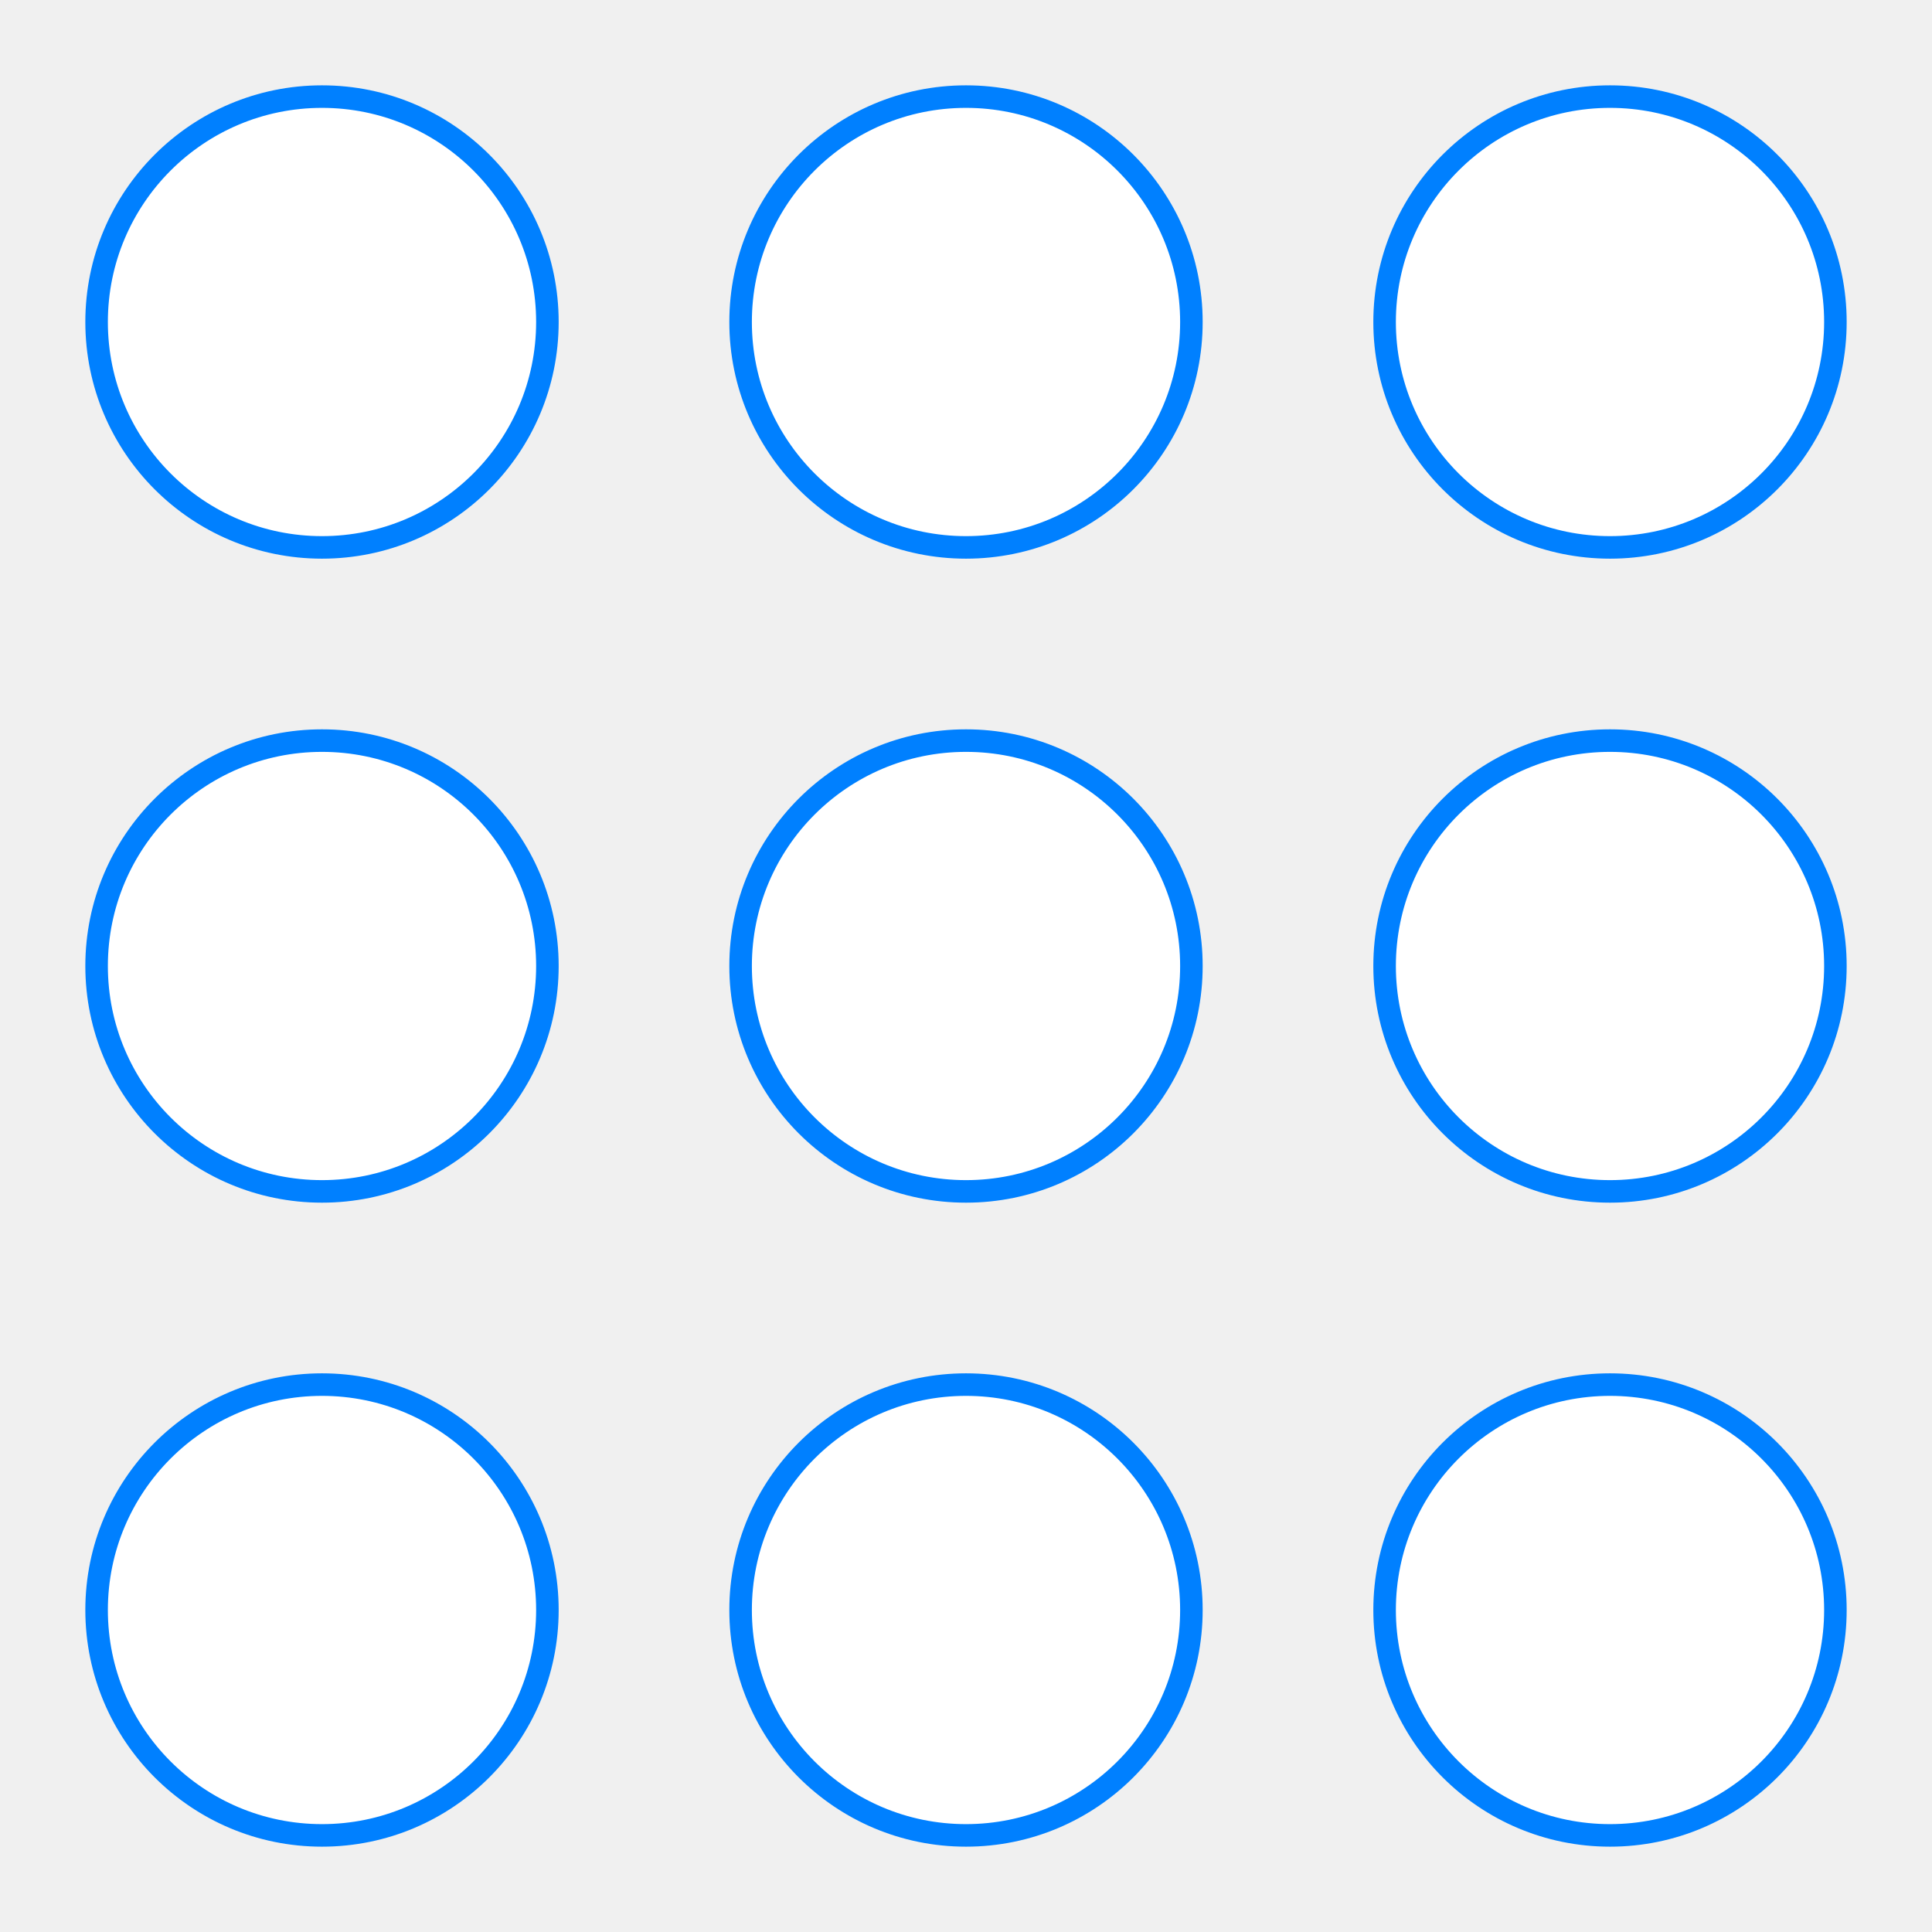
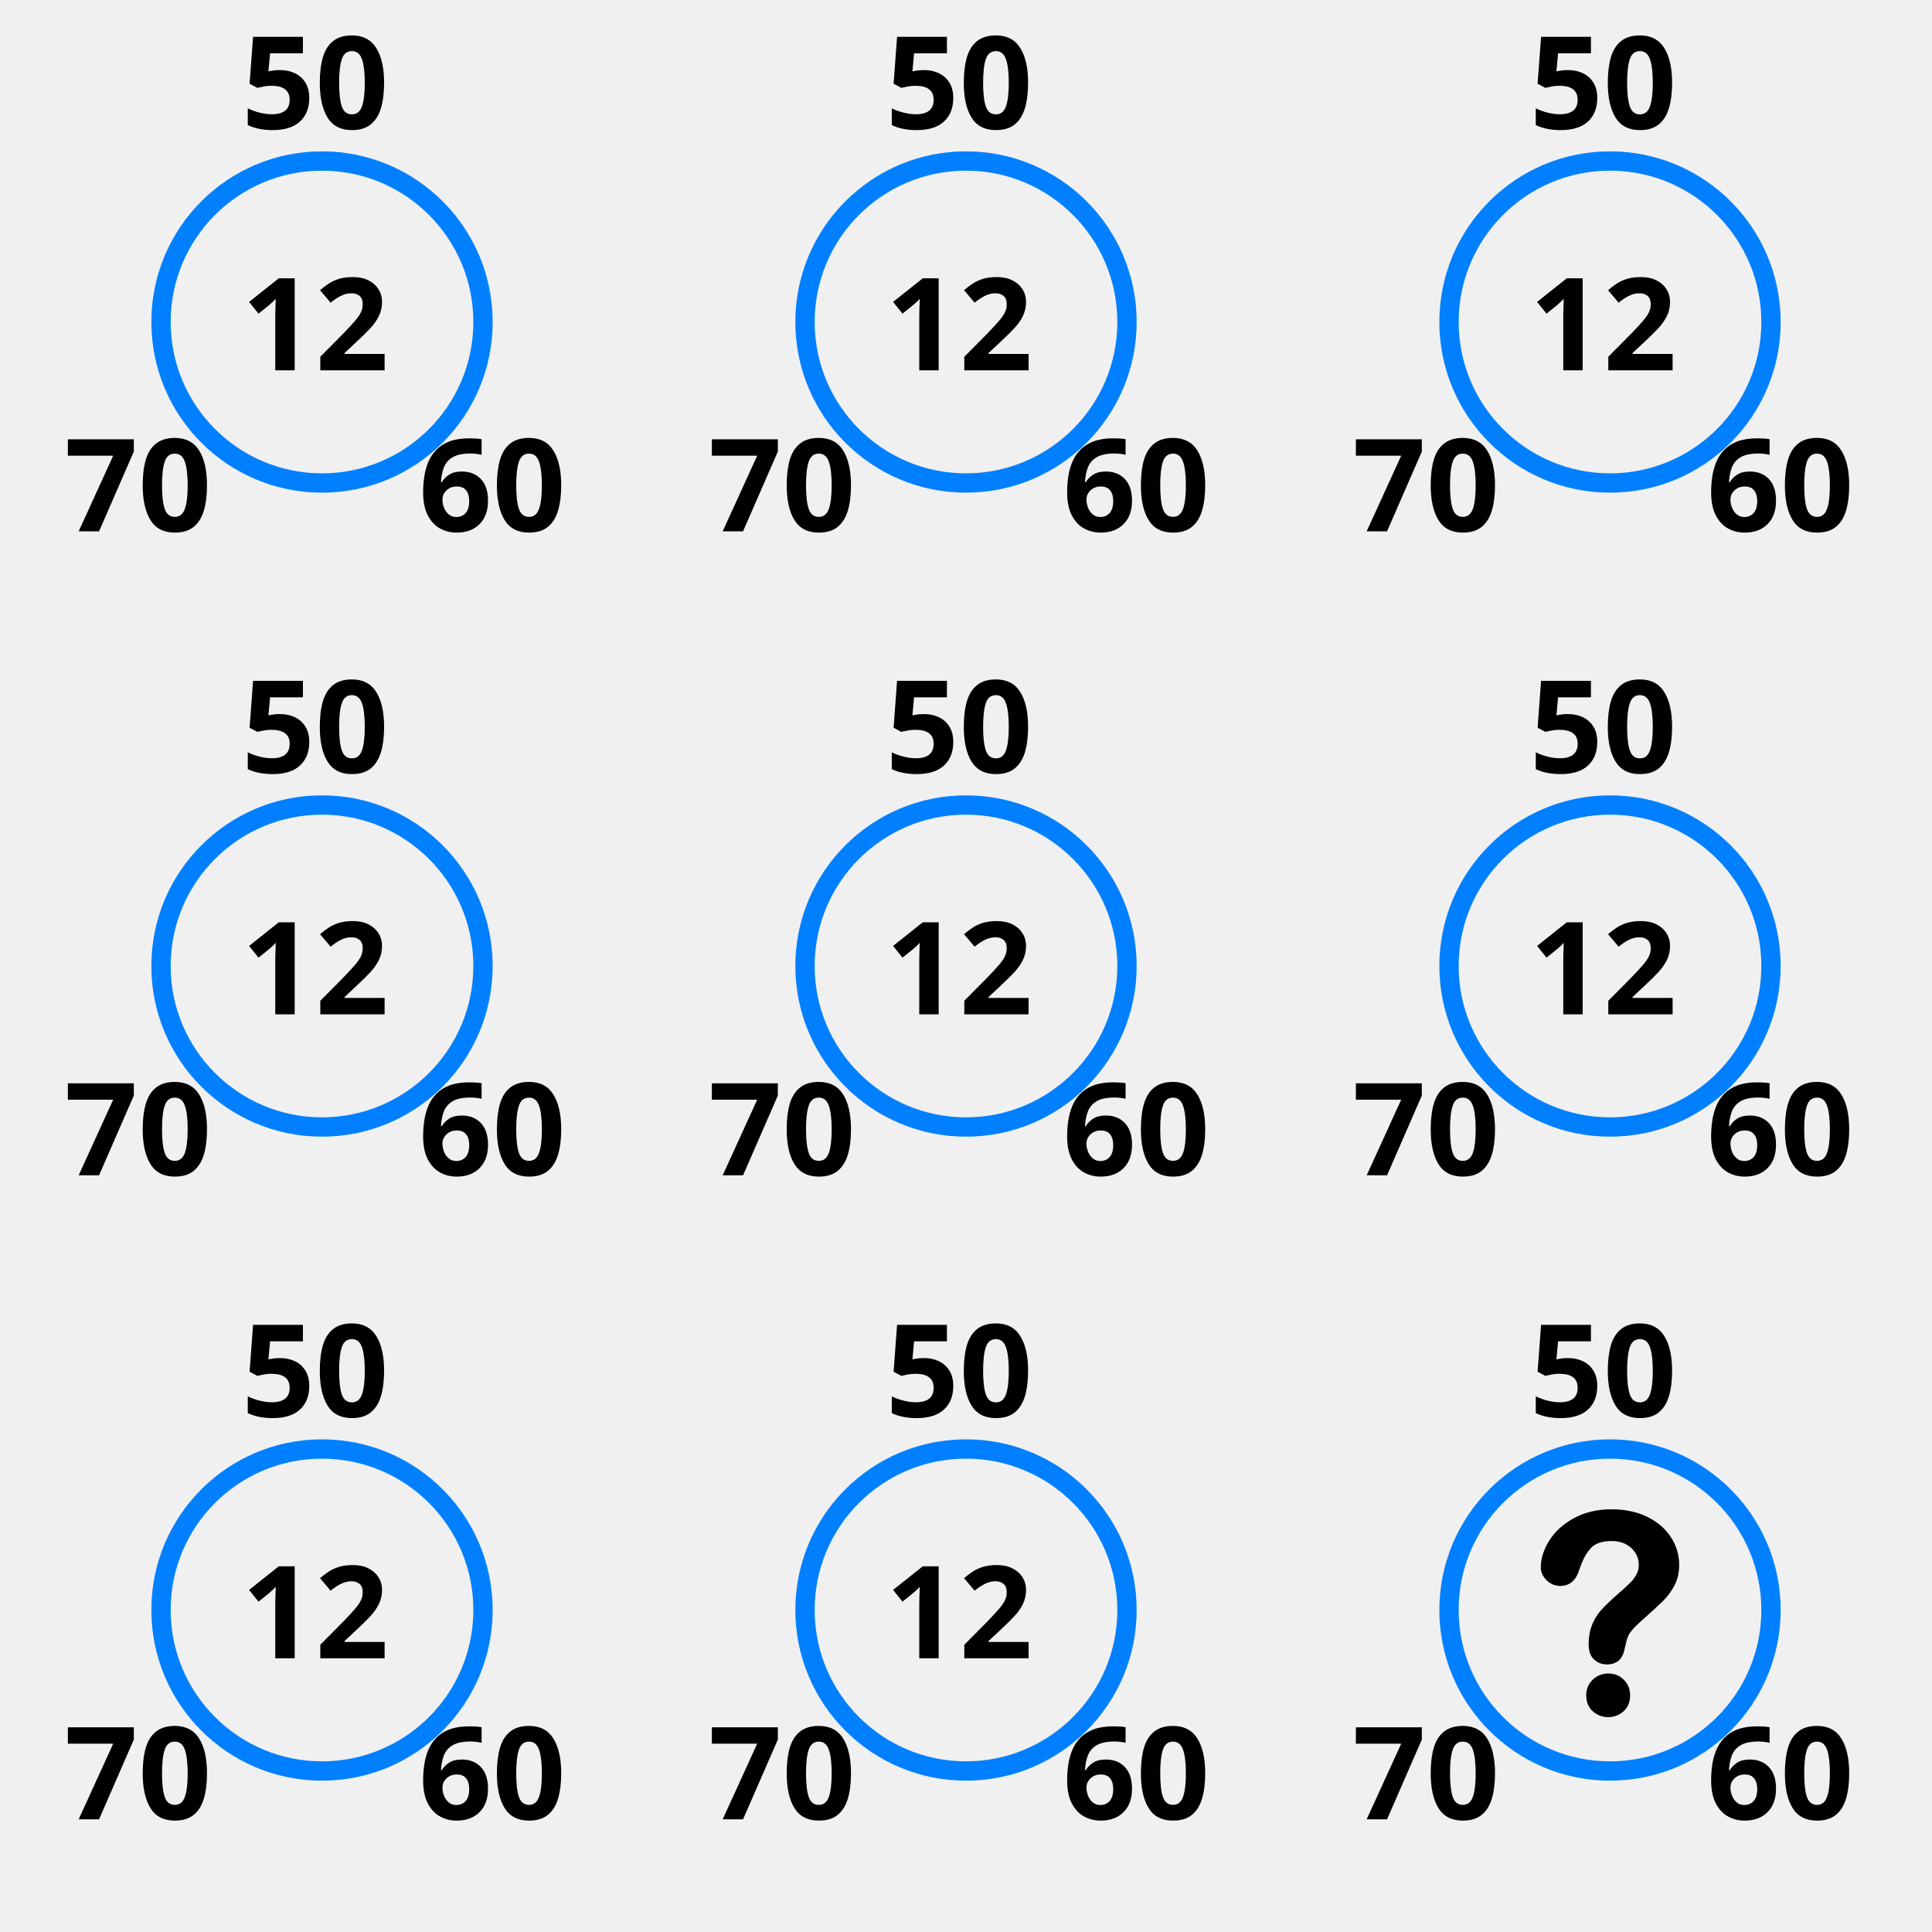
<svg xmlns="http://www.w3.org/2000/svg" height="600" width="600">
-   <g id="Cell_1-1" style="stroke: #0080ff; fill: white; stroke-width: 7; background: black">
-     <circle cx="100" cy="100" r="70" />
+   <g id="Cell_1-1_Circle" style="fill: none; stroke: #0080ff; stroke-width: 6; background: black">
+     <circle cx="100" cy="100" r="50" />
  </g>
-   <g id="Cell_1-2" style="background: black; stroke-width: 7; fill: white; stroke: #0080ff">
-     <circle cx="300" cy="100" r="70" />
+   <text font-family="Myriad Pro Black" font-size="40" font-weight="bold" id="Cell_1-1top_Text" x="75" y="40">50</text>
+   <text font-family="Myriad Pro Black" font-size="40" font-weight="bold" id="Cell_1-1left_Text" x="20" y="165">70</text>
+   <text font-family="Myriad Pro Black" font-size="40" font-weight="bold" id="Cell_1-1right_Text" x="130" y="165">60</text>
+   <text font-family="Myriad Pro Black" font-size="40" font-weight="bold" id="Cell_1-1center_Text" x="75" y="115">12</text>
+   <g id="Cell_1-2_Circle" style="stroke: #0080ff; fill: none; stroke-width: 6; background: black">
+     <circle cx="300" cy="100" r="50" />
  </g>
-   <g id="Cell_1-3" style="stroke: #0080ff; fill: white; stroke-width: 7; background: black">
-     <circle cx="500" cy="100" r="70" />
+   <text font-family="Myriad Pro Black" font-size="40" font-weight="bold" id="Cell_1-2top_Text" x="275" y="40">50</text>
+   <text font-family="Myriad Pro Black" font-size="40" font-weight="bold" id="Cell_1-2left_Text" x="220" y="165">70</text>
+   <text font-family="Myriad Pro Black" font-size="40" font-weight="bold" id="Cell_1-2right_Text" x="330" y="165">60</text>
+   <text font-family="Myriad Pro Black" font-size="40" font-weight="bold" id="Cell_1-2center_Text" x="275" y="115">12</text>
+   <g id="Cell_1-3_Circle" style="stroke: #0080ff; fill: none; background: black; stroke-width: 6">
+     <circle cx="500" cy="100" r="50" />
  </g>
-   <g id="Cell_2-1" style="stroke-width: 7; fill: white; stroke: #0080ff; background: black">
-     <circle cx="100" cy="300" r="70" />
+   <text font-family="Myriad Pro Black" font-size="40" font-weight="bold" id="Cell_1-3top_Text" x="475" y="40">50</text>
+   <text font-family="Myriad Pro Black" font-size="40" font-weight="bold" id="Cell_1-3left_Text" x="420" y="165">70</text>
+   <text font-family="Myriad Pro Black" font-size="40" font-weight="bold" id="Cell_1-3right_Text" x="530" y="165">60</text>
+   <text font-family="Myriad Pro Black" font-size="40" font-weight="bold" id="Cell_1-3center_Text" x="475" y="115">12</text>
+   <g id="Cell_2-1_Circle" style="background: black; stroke-width: 6; fill: none; stroke: #0080ff">
+     <circle cx="100" cy="300" r="50" />
  </g>
-   <g id="Cell_2-2" style="stroke: #0080ff; fill: white; stroke-width: 7; background: black">
-     <circle cx="300" cy="300" r="70" />
+   <text font-family="Myriad Pro Black" font-size="40" font-weight="bold" id="Cell_2-1top_Text" x="75" y="240">50</text>
+   <text font-family="Myriad Pro Black" font-size="40" font-weight="bold" id="Cell_2-1left_Text" x="20" y="365">70</text>
+   <text font-family="Myriad Pro Black" font-size="40" font-weight="bold" id="Cell_2-1right_Text" x="130" y="365">60</text>
+   <text font-family="Myriad Pro Black" font-size="40" font-weight="bold" id="Cell_2-1center_Text" x="75" y="315">12</text>
+   <g id="Cell_2-2_Circle" style="fill: none; stroke: #0080ff; background: black; stroke-width: 6">
+     <circle cx="300" cy="300" r="50" />
  </g>
-   <g id="Cell2_3" style="background: black; stroke-width: 7; fill: white; stroke: #0080ff">
-     <circle cx="500" cy="300" r="70" />
+   <text font-family="Myriad Pro Black" font-size="40" font-weight="bold" id="Cell_2-2top_Text" x="275" y="240">50</text>
+   <text font-family="Myriad Pro Black" font-size="40" font-weight="bold" id="Cell_2-2left_Text" x="220" y="365">70</text>
+   <text font-family="Myriad Pro Black" font-size="40" font-weight="bold" id="Cell_2-2right_Text" x="330" y="365">60</text>
+   <text font-family="Myriad Pro Black" font-size="40" font-weight="bold" id="Cell_2-2center_Text" x="275" y="315">12</text>
+   <g id="Cell_2-3_Circle" style="background: black; stroke-width: 6; stroke: #0080ff; fill: none">
+     <circle cx="500" cy="300" r="50" />
  </g>
-   <g id="Cell_3-1" style="stroke: #0080ff; fill: white; stroke-width: 7; background: black">
-     <circle cx="100" cy="500" r="70" />
+   <text font-family="Myriad Pro Black" font-size="40" font-weight="bold" id="Cell_2-3top_Text" x="475" y="240">50</text>
+   <text font-family="Myriad Pro Black" font-size="40" font-weight="bold" id="Cell_2-3left_Text" x="420" y="365">70</text>
+   <text font-family="Myriad Pro Black" font-size="40" font-weight="bold" id="Cell_2-3right_Text" x="530" y="365">60</text>
+   <text font-family="Myriad Pro Black" font-size="40" font-weight="bold" id="Cell_2-3center_Text" x="475" y="315">12</text>
+   <g id="Cell_3-1_Circle" style="stroke: #0080ff; fill: none; background: black; stroke-width: 6">
+     <circle cx="100" cy="500" r="50" />
  </g>
-   <g id="Cell_3-2" style="fill: white; stroke: #0080ff; stroke-width: 7; background: black">
-     <circle cx="300" cy="500" r="70" />
+   <text font-family="Myriad Pro Black" font-size="40" font-weight="bold" id="Cell_3-1top_Text" x="75" y="440">50</text>
+   <text font-family="Myriad Pro Black" font-size="40" font-weight="bold" id="Cell_3-1left_Text" x="20" y="565">70</text>
+   <text font-family="Myriad Pro Black" font-size="40" font-weight="bold" id="Cell_3-1right_Text" x="130" y="565">60</text>
+   <text font-family="Myriad Pro Black" font-size="40" font-weight="bold" id="Cell_3-1center_Text" x="75" y="515">12</text>
+   <g id="Cell_3-2_Circle" style="background: black; stroke-width: 6; fill: none; stroke: #0080ff">
+     <circle cx="300" cy="500" r="50" />
  </g>
-   <g id="Cell3_3" style="background: black; fill: white; stroke: #0080ff; stroke-width: 7">
-     <circle cx="500" cy="500" r="70" />
+   <text font-family="Myriad Pro Black" font-size="40" font-weight="bold" id="Cell_3-2top_Text" x="275" y="440">50</text>
+   <text font-family="Myriad Pro Black" font-size="40" font-weight="bold" id="Cell_3-2left_Text" x="220" y="565">70</text>
+   <text font-family="Myriad Pro Black" font-size="40" font-weight="bold" id="Cell_3-2right_Text" x="330" y="565">60</text>
+   <text font-family="Myriad Pro Black" font-size="40" font-weight="bold" id="Cell_3-2center_Text" x="275" y="515">12</text>
+   <g id="Cell_3-3_Circle" style="stroke-width: 6; background: black; fill: none; stroke: #0080ff">
+     <circle cx="500" cy="500" r="50" />
+   </g>
+   <text font-family="Myriad Pro Black" font-size="40" font-weight="bold" id="Cell_3-3top_Text" x="475" y="440">50</text>
+   <text font-family="Myriad Pro Black" font-size="40" font-weight="bold" id="Cell_3-3left_Text" x="420" y="565">70</text>
+   <text font-family="Myriad Pro Black" font-size="40" font-weight="bold" id="Cell_3-3right_Text" x="530" y="565">60</text>
+   <g id="Question_Mark" transform="translate(447,403),scale(0.5)">
+     <path d=" M64.028,167.543 c0-5.316,1.706-10.703,5.12-16.16c3.414-5.456,8.395-9.976,14.942-13.557c6.547-3.581,14.187-5.372,22.917-5.372 c8.114,0,15.278,1.497,21.489,4.491s11.011,7.066,14.396,12.213c3.385,5.149,5.079,10.745,5.079,16.789 c0,4.756-0.966,8.926-2.897,12.507c-1.931,3.582-4.225,6.674-6.883,9.276c-2.658,2.602-7.429,6.981-14.313,13.138 c-1.902,1.735-3.428,3.26-4.575,4.575c-1.148,1.315-2,2.518-2.56,3.61c-0.56,1.091-0.993,2.183-1.301,3.274 c-0.308,1.091-0.77,3.008-1.385,5.751c-1.063,5.82-4.393,8.73-9.99,8.73c-2.91,0-5.358-0.952-7.345-2.854 c-1.987-1.902-2.98-4.729-2.98-8.478c0-4.701,0.727-8.772,2.183-12.213c1.455-3.441,3.385-6.464,5.793-9.066 c2.406-2.603,5.652-5.695,9.738-9.276c3.581-3.134,6.17-5.498,7.764-7.093c1.595-1.595,2.939-3.372,4.03-5.331 c1.091-1.959,1.637-4.085,1.637-6.38c0-4.477-1.665-8.255-4.995-11.332c-3.33-3.078-7.624-4.617-12.886-4.618 c-6.157,0-10.69,1.553-13.6,4.659s-5.372,7.682-7.387,13.725c-1.902,6.324-5.513,9.486-10.829,9.486 c-3.134,0-5.778-1.106-7.933-3.316C65.106,172.51,64.028,170.118,64.028,167.543z M104.993,259.546 c-3.414,0-6.394-1.106-8.94-3.316c-2.546-2.21-3.82-5.303-3.82-9.276c0-3.526,1.231-6.492,3.693-8.898s5.485-3.61,9.066-3.61 c3.525,0,6.491,1.204,8.898,3.61c2.406,2.406,3.61,5.372,3.61,8.898c0,3.918-1.259,6.995-3.777,9.234 C111.205,258.427,108.295,259.546,104.993,259.546L104.993,259.546z " style="stroke: #000000; stroke-linecap: round; stroke-width: 2" />
+     <path d=" M66.442,165.975 c-0.402-0.312,2.335-13.873,12.335-21.54c7.669-5.88,12.777-7.164,17.563-8.364c3.683-0.923,9.684-1.301,14.219-0.836 c0,0-10.023,3.719-14.266,5.271c-4.379,1.601-11.379,4.037-15.543,7.633C76.585,151.735,66.442,165.975,66.442,165.975z " style="stroke-width: 2; stroke-linecap: round; stroke: #000000" />
+     <path d=" M96.475,253.175 c0,0-5.241-9.331,2.785-14.406c7.454-4.714,12.732,1.087,12.732,1.087s-7.048,1.012-9.914,3.046 C98.522,245.425,96.475,253.175,96.475,253.175L96.475,253.175z " style="stroke-linecap: round; stroke-width: 2; stroke: #000000" />
  </g>
</svg>
